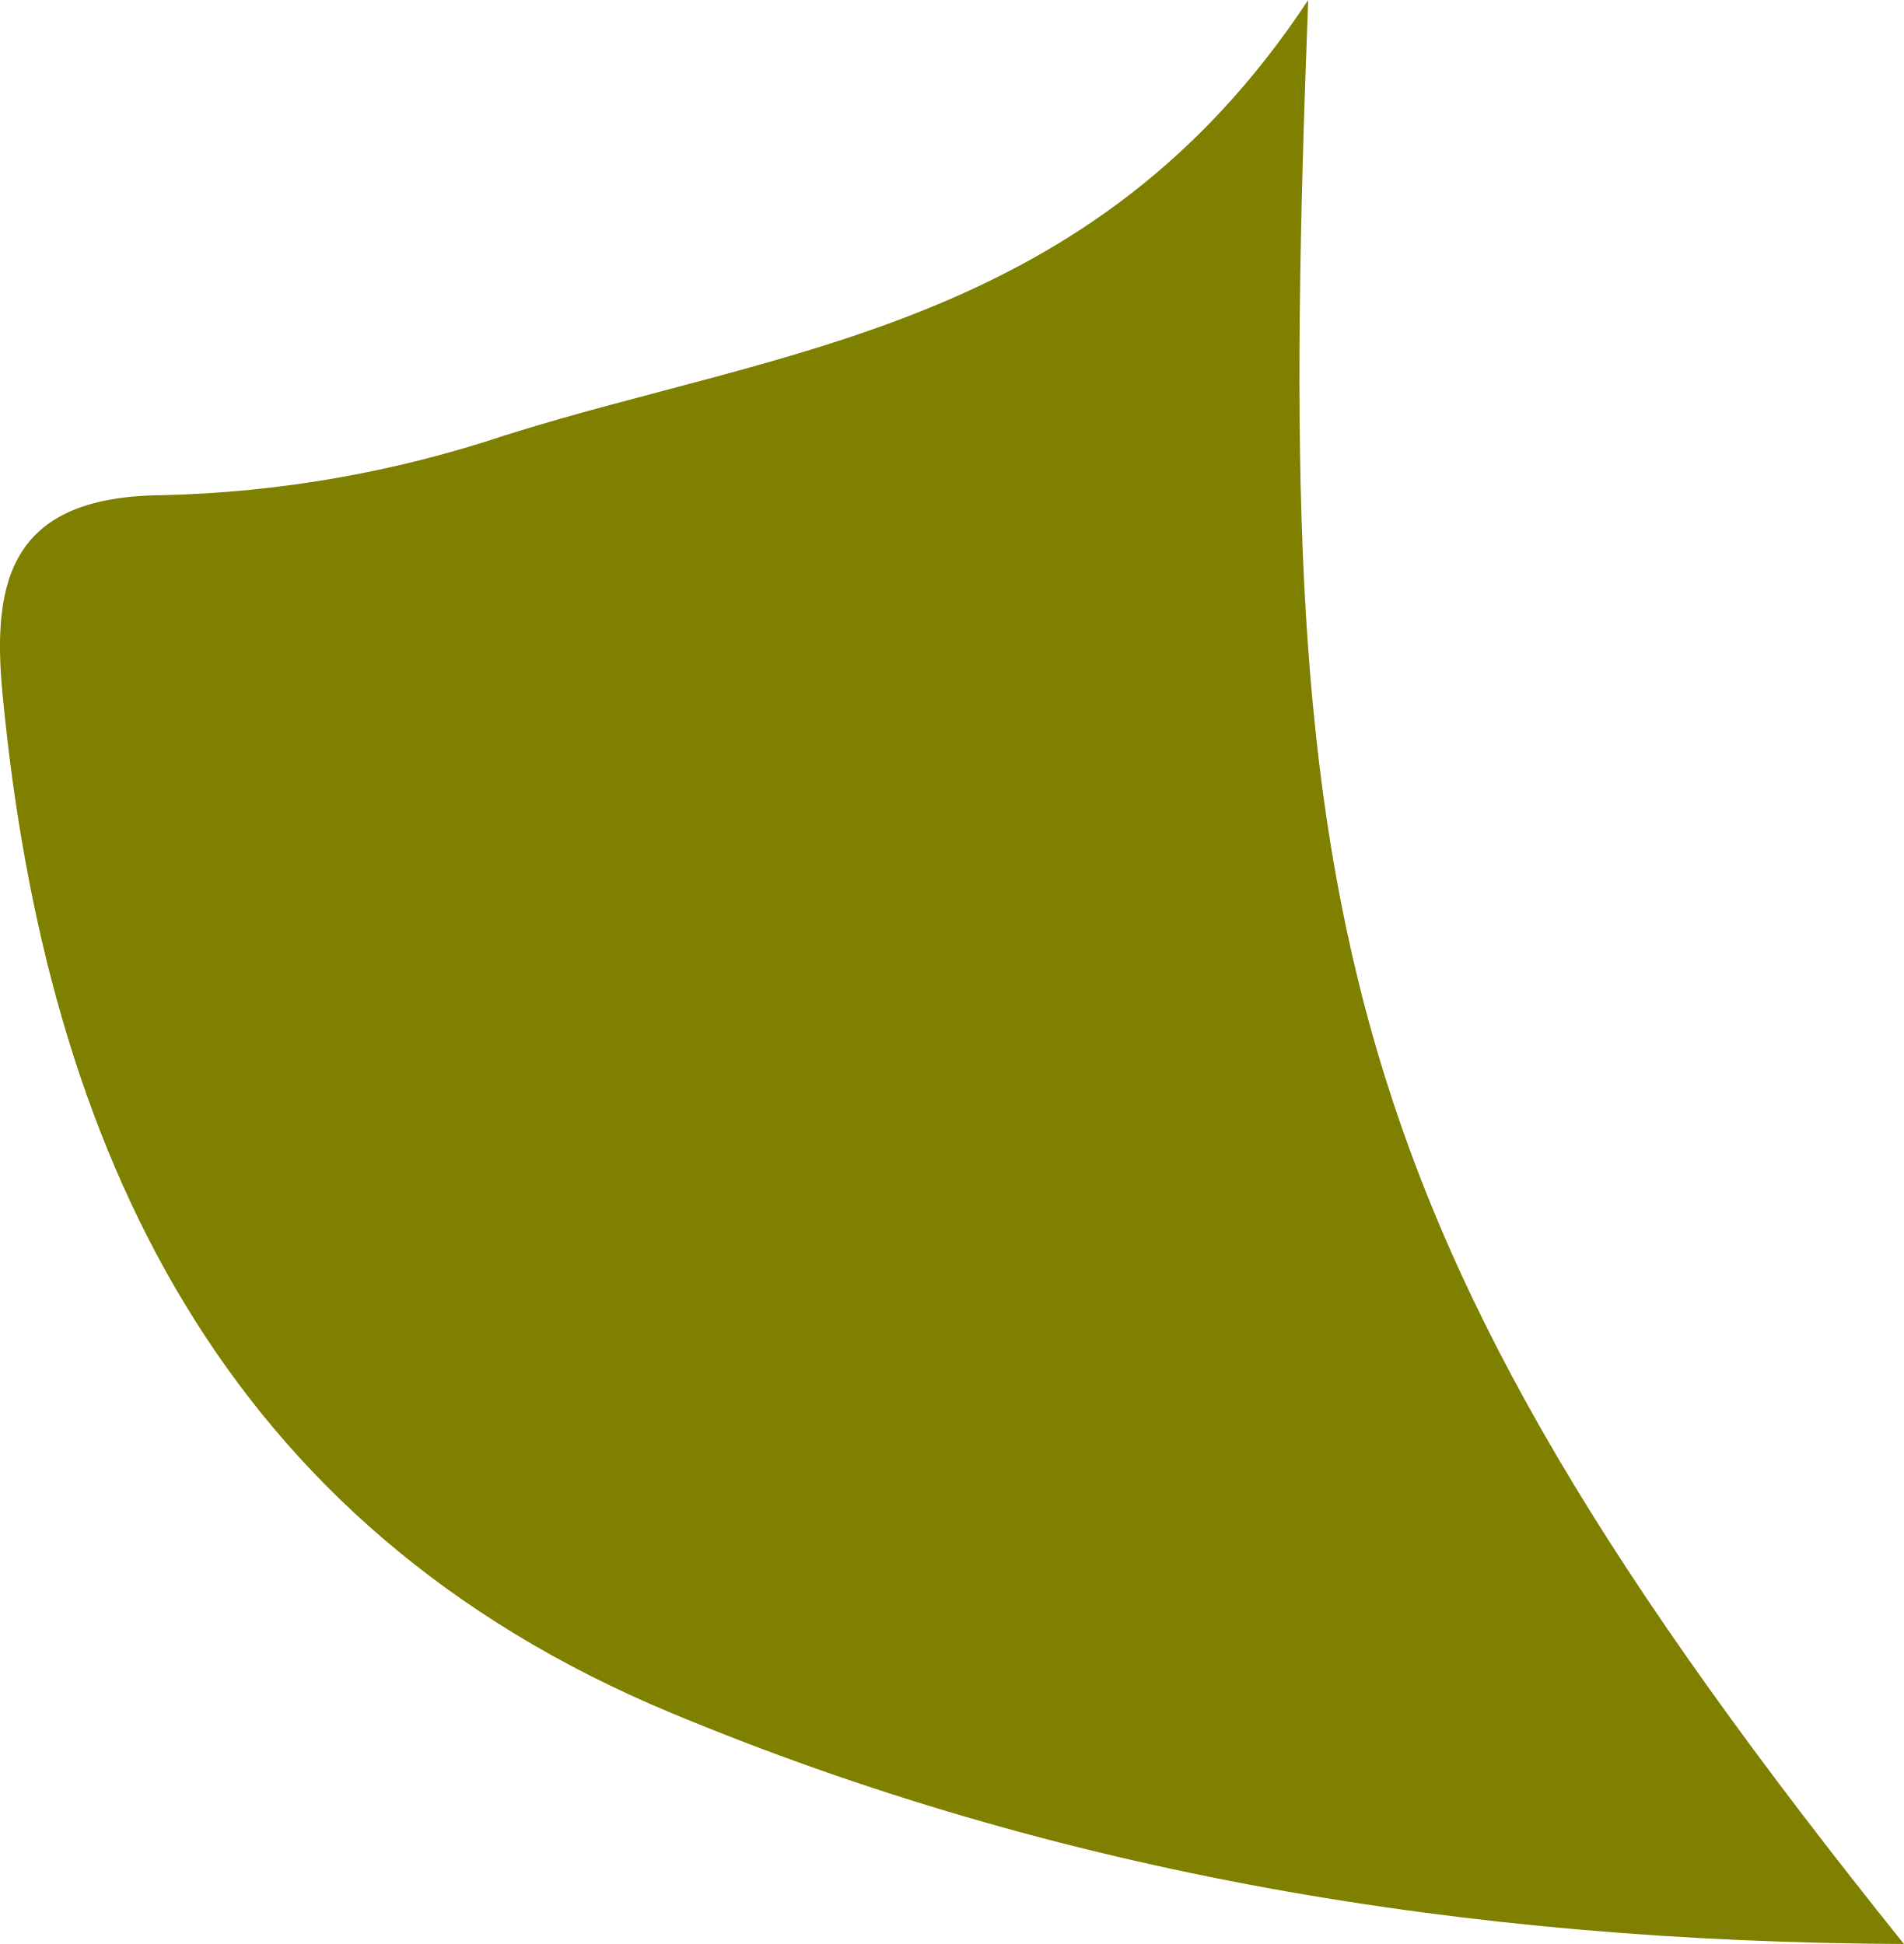
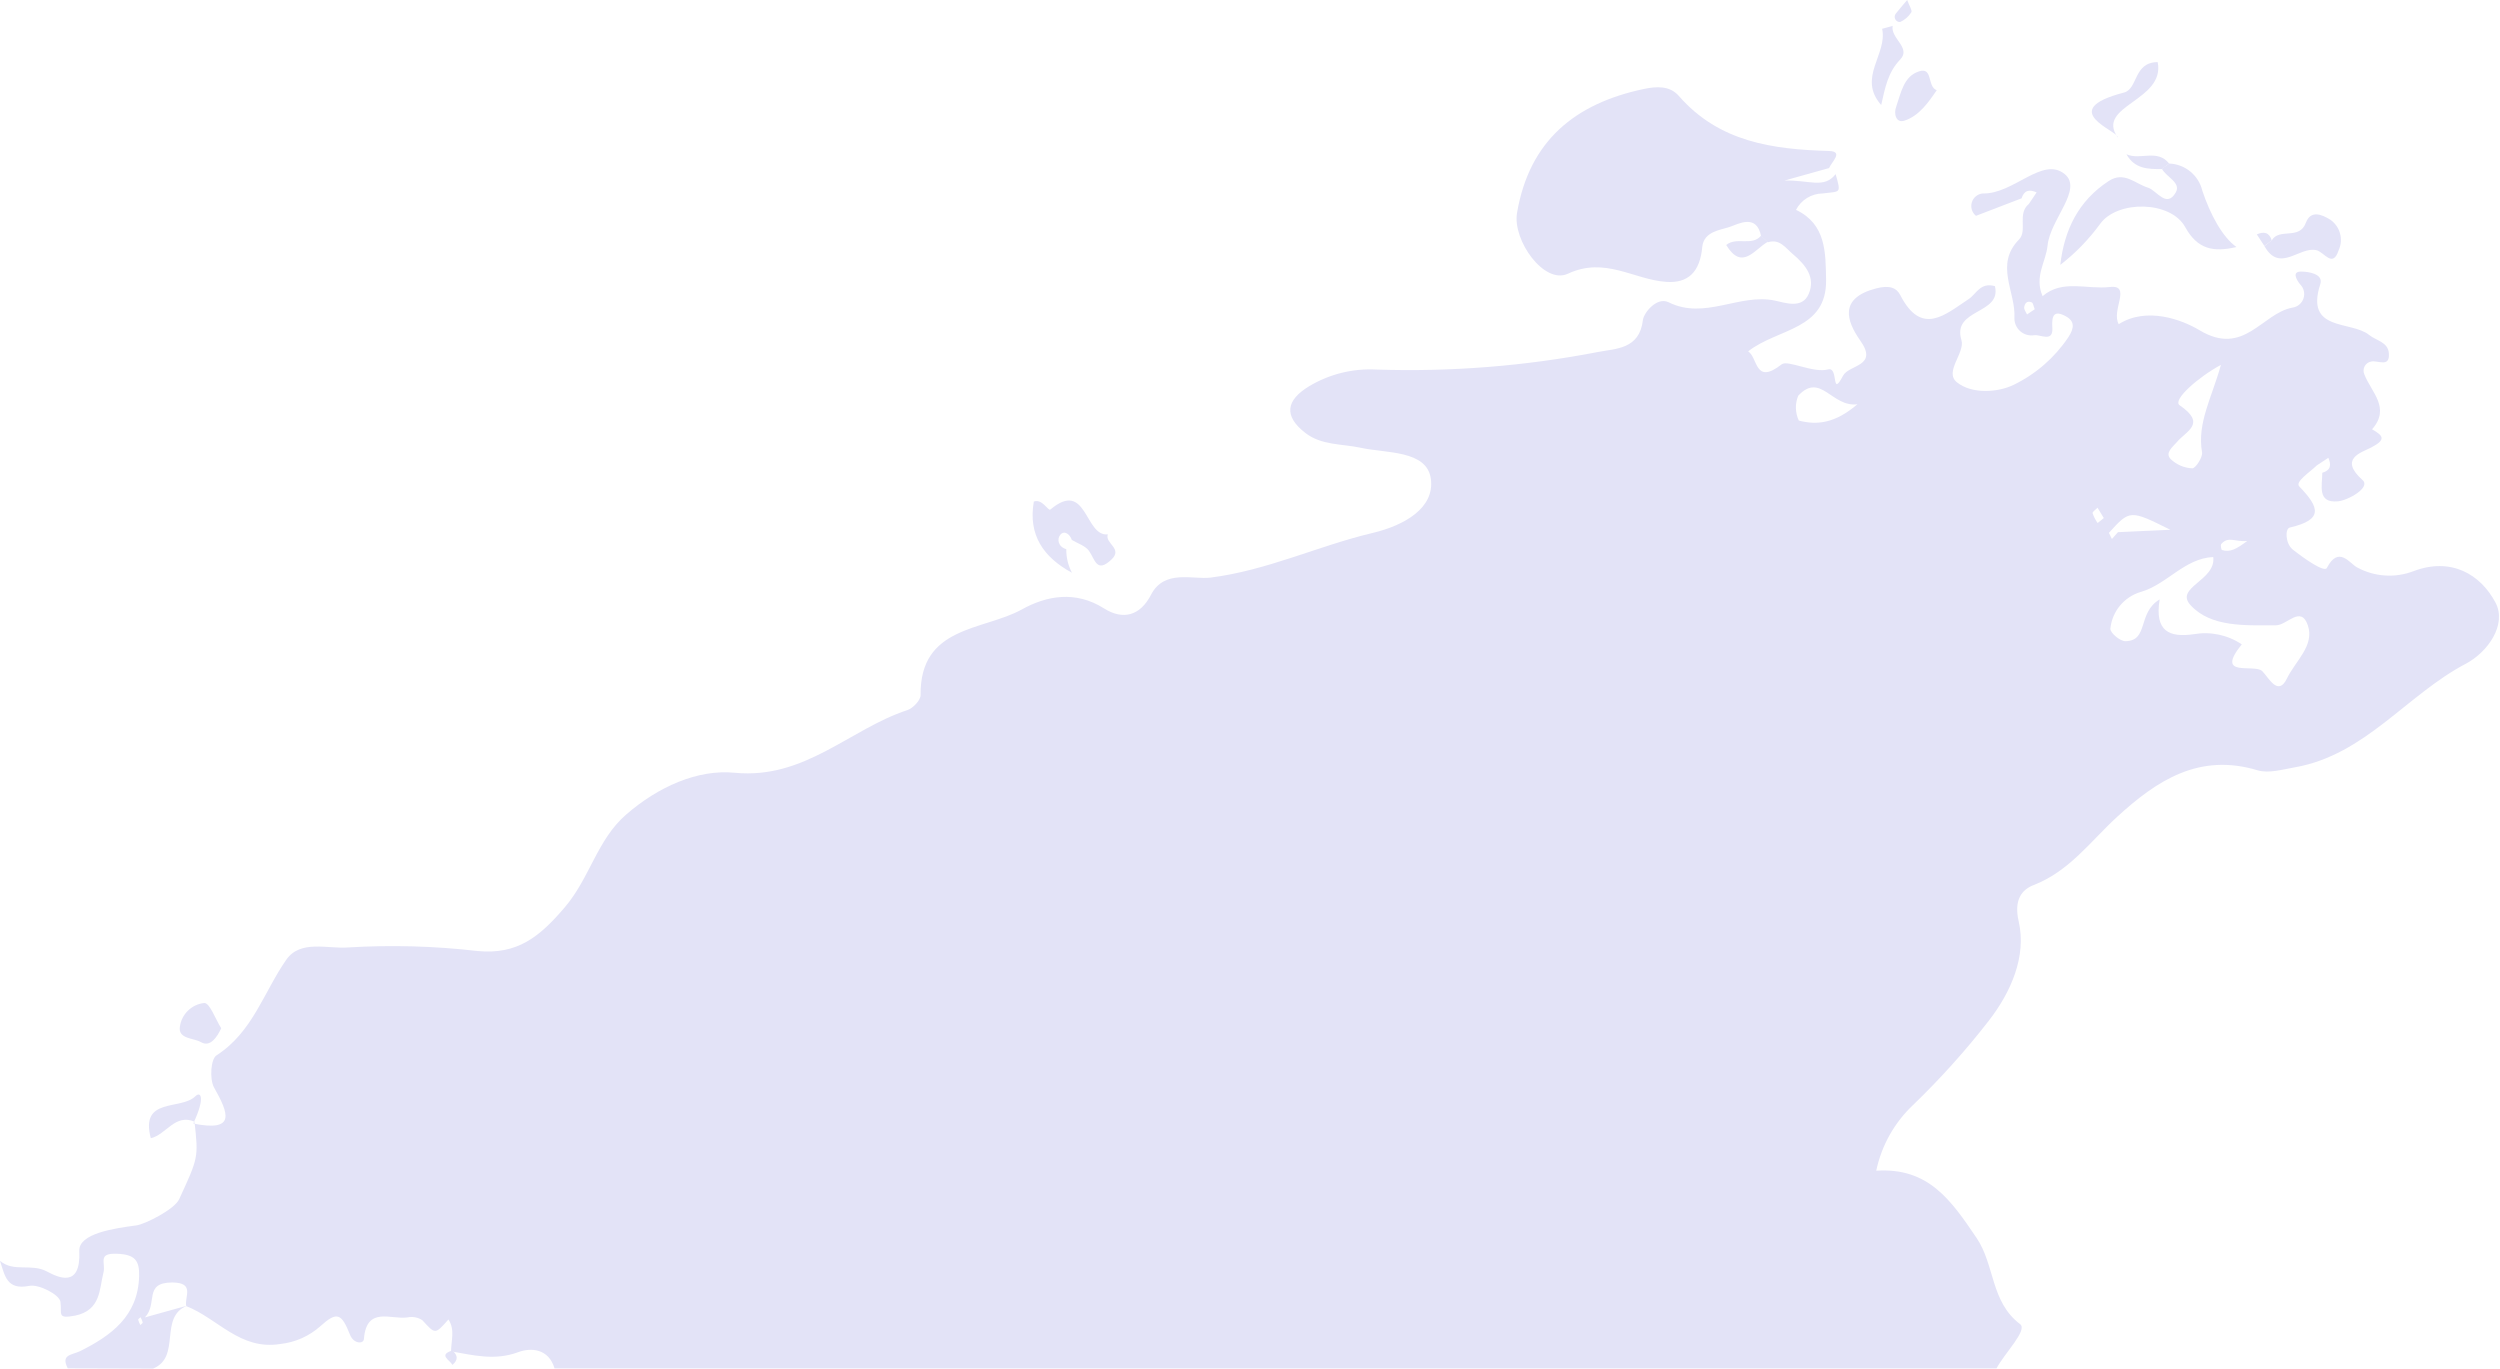
- <svg xmlns="http://www.w3.org/2000/svg" viewBox="0 0 151.84 155.07">
+ <svg xmlns="http://www.w3.org/2000/svg" viewBox="0 0 292.58 160.14">
  <defs>
-     <style>.cls-1{fill:olive;}</style>
+     <style>.cls-1{fill:#e3e3f7;}</style>
  </defs>
  <g id="Layer_2" data-name="Layer 2">
    <g id="Layer_1-2" data-name="Layer 1">
-       <path class="cls-1" d="M151.84,155.07c-35-.16-67.48-5.59-98.31-18.43C17.83,121.78,3.67,91.79.2,55.33-.69,46.08,1,39.57,13,39.5a93.19,93.19,0,0,0,27.26-4.77c22.14-7,46.8-8.56,64.07-34.73C101.57,72,105,96.69,151.84,155.07Z" />
+       <path class="cls-1" d="M7.93,160.14c-.83-1.61.4-1.54,1.42-2,3.63-1.81,6.8-4.09,6.93-8.76.06-1.87-.49-2.56-2.56-2.65-2.39-.1-1.3,1.05-1.62,2.24-.48,1.81-.25,4.37-3.31,5-2.19.42-1.51-.22-1.72-1.63-.12-.83-2.55-2.09-3.66-1.85C.78,151,.58,149.32,0,147.56c1.63,1.37,3.63.26,5.48,1.24,1.34.71,4,2,3.8-2.39-.1-2.06,4.11-2.66,6.69-3,1-.14,4.46-1.87,5-3.07,2.25-4.87,2.25-4.87,1.8-9l-.16.15c5,1,4.18-1.14,2.43-4.24-.53-1-.37-3.32.3-3.74,4.24-2.73,5.53-7.42,8.17-11.2,1.66-2.37,4.88-1.23,7.25-1.43a86.06,86.06,0,0,1,15.13.42c4.68.45,7.27-1.67,10.21-5.12s3.79-7.92,7.18-10.85C77,92.09,81.66,90,86,90.44c8.22.78,13.43-5.11,20.2-7.34.66-.22,1.55-1.16,1.54-1.76-.09-8.1,7.3-7.52,11.82-10,2.93-1.64,6.32-2.24,9.64-.14,2.23,1.41,4.24.87,5.51-1.6,1.55-3,4.9-1.75,6.94-2,6.67-.84,12.62-3.72,19-5.23,3.72-.89,7.25-2.91,6.81-6.31s-5.25-3-8.23-3.66c-2.2-.47-4.57-.27-6.46-1.73-2.58-2-2.26-3.84.46-5.48a13.87,13.87,0,0,1,7.88-1.94,116.18,116.18,0,0,0,25.93-2.06c2.06-.4,4.83-.31,5.23-3.72.1-.88,1.65-2.76,3-2.1,4.25,2.12,8.27-1.07,12.45-.19,1.21.25,3.19,1,3.95-.77.84-1.92-.35-3.41-1.85-4.67-.88-.74-1.51-1.81-2.92-1.39l-.8-.71c-.51-2.65-2.63-1.44-3.68-1.08s-3,.51-3.2,2.32c-.26,3-1.7,4.28-4.19,4.11-3.82-.25-7.18-3-11.55-.95-2.77,1.28-6.48-3.92-5.94-7.12,1.45-8.49,6.82-12.8,14.81-14.5,1.49-.32,3.07-.41,4.12.8,4.71,5.4,10.95,6.26,17.59,6.45,1.74.05.29,1.28,0,2l-5.23,1.46c2.91-.09,4.63,1,6-.75.64,2.31.61,2-1.53,2.26a3.56,3.56,0,0,0-3.11,1.92c3.53,1.68,3.46,5,3.52,8.15.12,5.94-5.64,5.68-9.12,8.41,1.16.75.76,4,3.92,1.52.73-.56,3.67,1.07,5.46.59,1.23-.32.31,3.43,1.72.75.69-1.33,4.21-1.07,2-4.15-1.59-2.28-2.5-4.94,1.89-6.08,1.55-.4,2.37-.08,2.82.8,2.5,4.85,5.25,2.26,8,.45.9-.59,1.35-2,3.07-1.51.82,3.33-5.05,2.6-3.92,6.31.45,1.5-2.05,3.71-.53,4.94,1.78,1.43,4.86,1.18,6.66.29a16.21,16.21,0,0,0,6.38-5.56c.71-1.08.75-1.88-.27-2.44-1.4-.78-1.7-.13-1.6,1.34.11,1.72-1.38.77-2.11.86a2,2,0,0,1-2.33-2c.19-3.06-2.37-6.25.55-9.21,1-1.06-.25-3,1.14-4.15l.91-1.35c-.83-.38-1.46-.27-1.76.69l-5.34,2.05a1.48,1.48,0,0,1,.78-2.62c3.6.12,7-4.39,9.6-2.27,2.19,1.79-1.72,5.33-2,8.38-.19,1.89-1.58,3.63-.58,5.91,2.3-2,5.21-.76,7.85-1.07s.13,2.75,1.06,4.35c3.25-2.07,7.38-.54,9.46.71,5.21,3.13,7.3-2,10.88-2.65a1.6,1.6,0,0,0,.88-2.73c-.47-.59-1-1.57.26-1.48.55,0,2.52.21,2.11,1.46-1.82,5.59,3.6,4.25,5.7,5.94.83.67,2.2.83,2.32,2.12.16,1.77-1.27.83-2.05,1a1.08,1.08,0,0,0-.81,1.52c.81,2.08,3.1,3.91.9,6.41,1.4.8,1.6,1.24-.12,2.14-1.14.59-3.8,1.29-1,3.8,1,.86-1.65,2.37-2.87,2.49-2.48.24-1.83-1.87-1.84-3.34,1-.29,1.07-.93.71-1.75l-1.34.88c-.81.79-2.59,1.93-2.06,2.47,2.35,2.44,2.87,3.89-1.11,4.81-.58.14-.52,1.87.34,2.57,1.26,1,3.73,2.75,4,2.15,1.39-2.67,2.7-.48,3.53-.06a7.88,7.88,0,0,0,6.62.44c4.39-1.66,7.84.38,9.58,3.68,1.37,2.58-.9,5.8-3.47,7.16-6.92,3.63-11.77,10.67-20,12.12-1.45.25-3.07.74-4.37.35-6.83-2.06-11.77,1.17-16.43,5.44-3.11,2.85-5.6,6.38-9.8,8-1.33.52-2.32,1.68-1.73,4.24.94,4.07-.89,8.26-3.49,11.62a92.27,92.27,0,0,1-8.87,9.87,14.75,14.75,0,0,0-4.31,7.69c6.08-.39,8.71,3.38,11.73,7.85,2.17,3.19,1.63,7.48,5.11,10.11.91.69-1.8,3.37-2.77,5.18H64.9c-.68-2.31-2.74-2.48-4.29-1.89-2.73,1-5.23.34-7.82-.11,0-1.25.49-2.53-.31-3.73-1.58,1.79-1.53,1.74-3.06.08a2.31,2.31,0,0,0-1.74-.32c-1.93.28-4.78-1.35-5.09,2.52-.05.63-1.21.58-1.63-.5-1-2.51-1.52-2.75-3.46-1a8.36,8.36,0,0,1-4.7,2.09c-4.71.76-7.32-3-11-4.43-.25-1.07,1.07-2.74-1.62-2.77-3.43,0-1.67,2.46-3.22,4.09l4.95-1.38c-3.38,1.35-.65,6-4,7.37ZM247.87,62.28,254,62c-4.73-2.35-4.73-2.35-7.19.36l.35.72Zm4.88,7.87c-.62,3.73,1.13,4.49,4,4.07a7.71,7.71,0,0,1,5.61,1.19c-3.23,4,1.49,2.22,2.4,3.14.73.73,1.84,3,2.87.88s3.27-3.87,2.46-6.25-2.44,0-3.72,0c-3.57,0-7.6.26-10-2.35-1.93-2.09,3-2.87,2.65-5.64-3.39.16-5.41,3.21-8.5,4.09a5,5,0,0,0-3.54,4.31c0,.5,1.15,1.46,1.76,1.45C251.51,75,250.11,71.72,252.75,70.15Zm7.17-27.45c-2.68,1.45-5.72,4.13-4.83,4.73,3.18,2.17.78,3-.3,4.28-.52.61-1.44,1.27-.77,2a3.89,3.89,0,0,0,2.55,1.1c.38,0,1.24-1.3,1.14-1.88C257.11,49.51,258.86,46.53,259.92,42.7Zm-42.54,4.61c-3,.4-4.3-3.81-6.93-1a3.6,3.6,0,0,0,.07,2.91C212.6,49.76,214.71,49.59,217.38,47.31Zm45.58,16c-1.36.14-2.16-.6-3,.35-.11.13,0,.68.08.71C261,64.67,261.72,64.26,263,63.31ZM238.13,36.19c-.15-.35-.18-.73-.35-.8-.56-.25-.85.14-.89.62,0,.26.22.53.34.79Zm8.08,24.44-.73-1.21c-.21.22-.62.48-.58.64a4.33,4.33,0,0,0,.59,1.15ZM16.45,154.16c-.1.1-.3.21-.28.29a3.22,3.22,0,0,0,.25.62c.1-.1.3-.22.28-.3A2.45,2.45,0,0,0,16.45,154.16Z" />
+       <path class="cls-1" d="M253.86,19.14a4.14,4.14,0,0,1,3.88,3.17c.93,2.79,2.35,5.44,4,6.6-2.67.62-4.55.3-6-2.33-1.71-3.11-7.93-3.16-9.94-.4A23.78,23.78,0,0,1,241.12,31c.47-4.11,2.13-7.5,5.66-9.81,1.81-1.19,3.07.3,4.62.78,1,.31,2.15,2.44,3.23.56.67-1.16-1.11-1.8-1.62-2.78Z" />
+       <path class="cls-1" d="M124.79,64.27a5.79,5.79,0,0,0,.66,2.76c-3.32-1.81-5.14-4.39-4.46-8.33,1-.37,1.68,1.15,1.94.93,4.28-3.6,4,3.2,6.72,2.91-.38,1.05,1.78,1.64.45,2.92-1.77,1.7-1.94,0-2.66-1-.43-.59-1.3-.85-2-1.27-.23-.67-.86-1.14-1.32-.64S123.82,64,124.79,64.27Z" />
+       <path class="cls-1" d="M252.52,7.27c.91,4.57-7.34,5.08-4.67,8.82.11-.77-7.36-3.16.73-5.26C250.22,10.4,249.68,7.27,252.52,7.27Z" />
+       <path class="cls-1" d="M265.86,28.14c.89-1.52,3.24,0,4-2.07.56-1.49,1.82-1,2.84-.37a2.88,2.88,0,0,1,1,3.58c-.7,2.17-1.72.18-2.61,0-2-.47-4.29,2.72-6.08-.48Z" />
+       <path class="cls-1" d="M220.16,12.29c-2.82-3.2.76-5.93.11-8.92,0,0,.8-.22,1.23-.34-.26,1.47,2.19,2.56.89,3.93C220.92,8.49,220.62,10.29,220.16,12.29Z" />
+       <path class="cls-1" d="M226.66,10.56c-1,1.46-2.08,3-3.75,3.55-1.06.37-1.29-.88-1-1.6.56-1.6.86-3.61,2.72-4.17C226.23,7.85,225.52,10.13,226.66,10.56Z" />
+       <path class="cls-1" d="M25.89,120.34c-.47,1-1.27,2.27-2.38,1.62-.83-.49-2.68-.35-2.46-1.79a3.23,3.23,0,0,1,2.86-2.79C24.56,117.38,25.2,119.25,25.89,120.34Z" />
+       <path class="cls-1" d="M22.79,131.28c-2.3-1-3.34,1.51-5.14,1.93-1.29-4.85,3.52-3.24,5.21-4.91.66-.65,1.16.2-.22,3.13Z" />
+       <path class="cls-1" d="M206.89,28.3c-1.55.86-3,3.45-4.87.37,1.23-1,3,.18,4.07-1.08Z" />
+       <path class="cls-1" d="M253,19.79c-1.59,0-3.17,0-4.14-1.74,1.61.74,3.61-.66,5,1.09Z" />
+       <path class="cls-1" d="M223.2,0c.26.71.62,1.23.48,1.45a3,3,0,0,1-1.31,1.13.61.61,0,0,1-.49-1C222.22,1.13,222.63.69,223.2,0Z" />
+       <path class="cls-1" d="M265,28.78l-.88-1.35c.82-.36,1.46-.25,1.75.71Z" />
+       <path class="cls-1" d="M52.94,158.05c.68.58.67,1.14,0,1.69C52.68,159.17,51.23,158.58,52.94,158.05Z" />
    </g>
  </g>
</svg>
